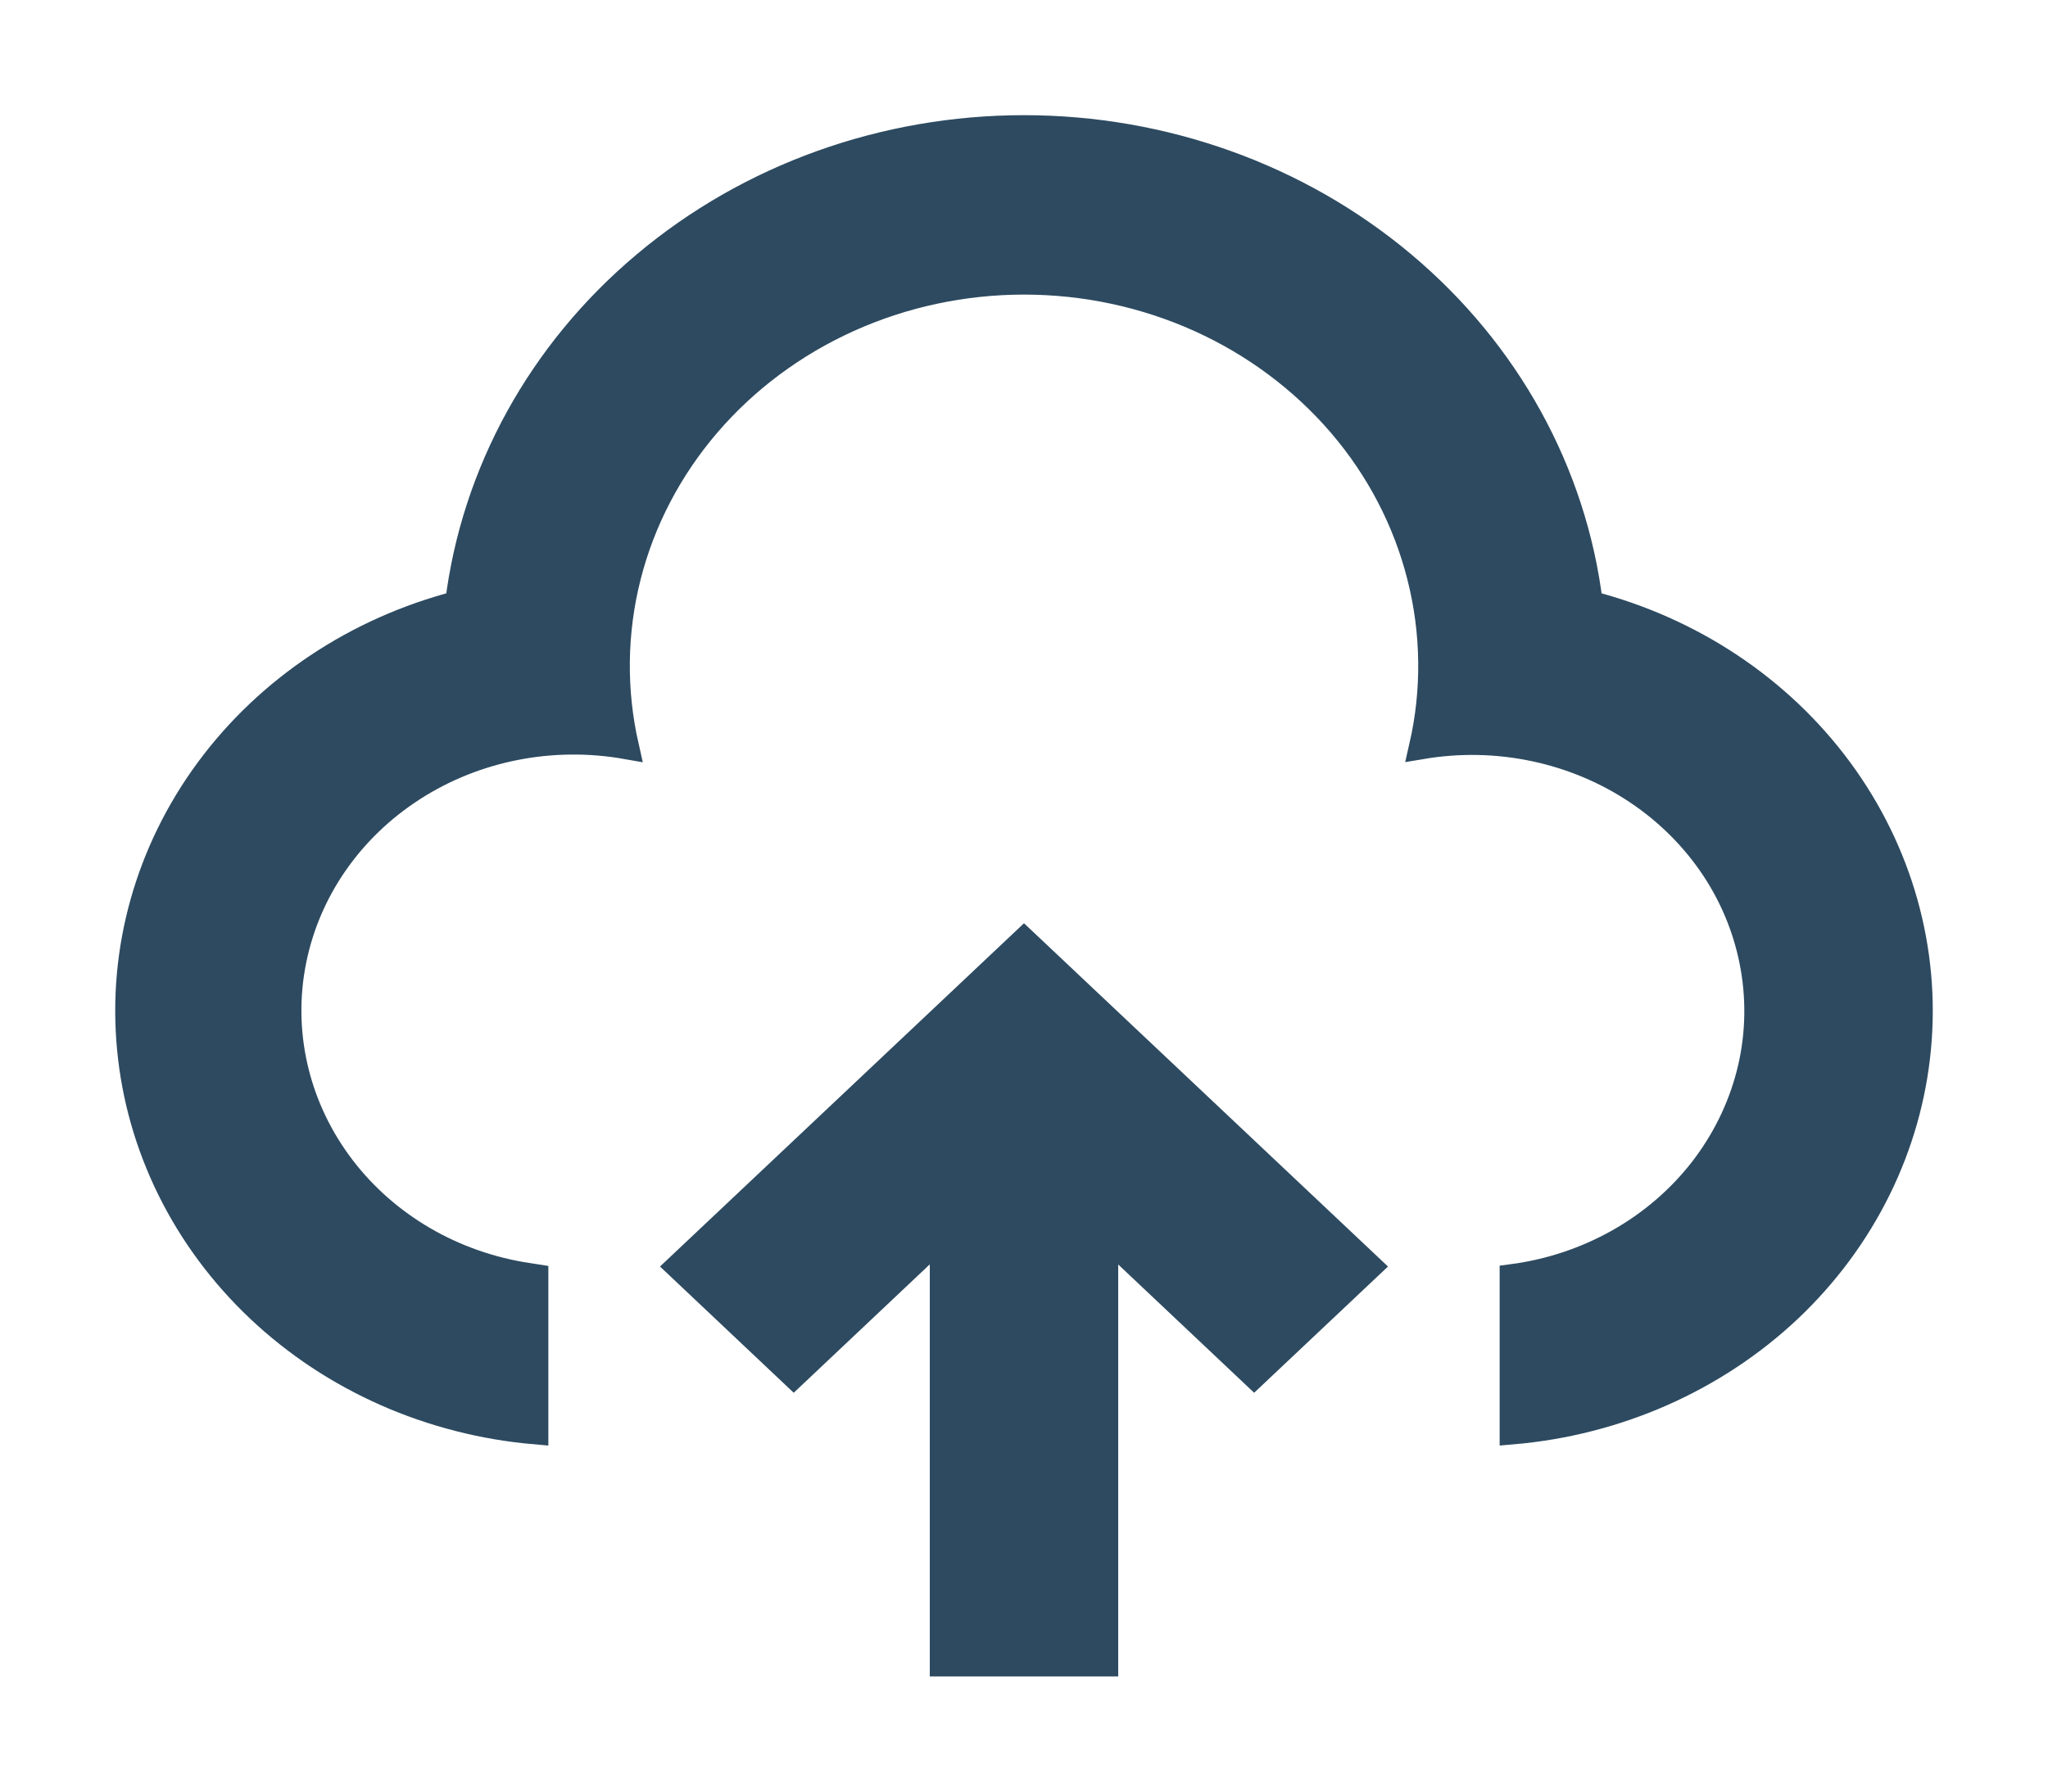
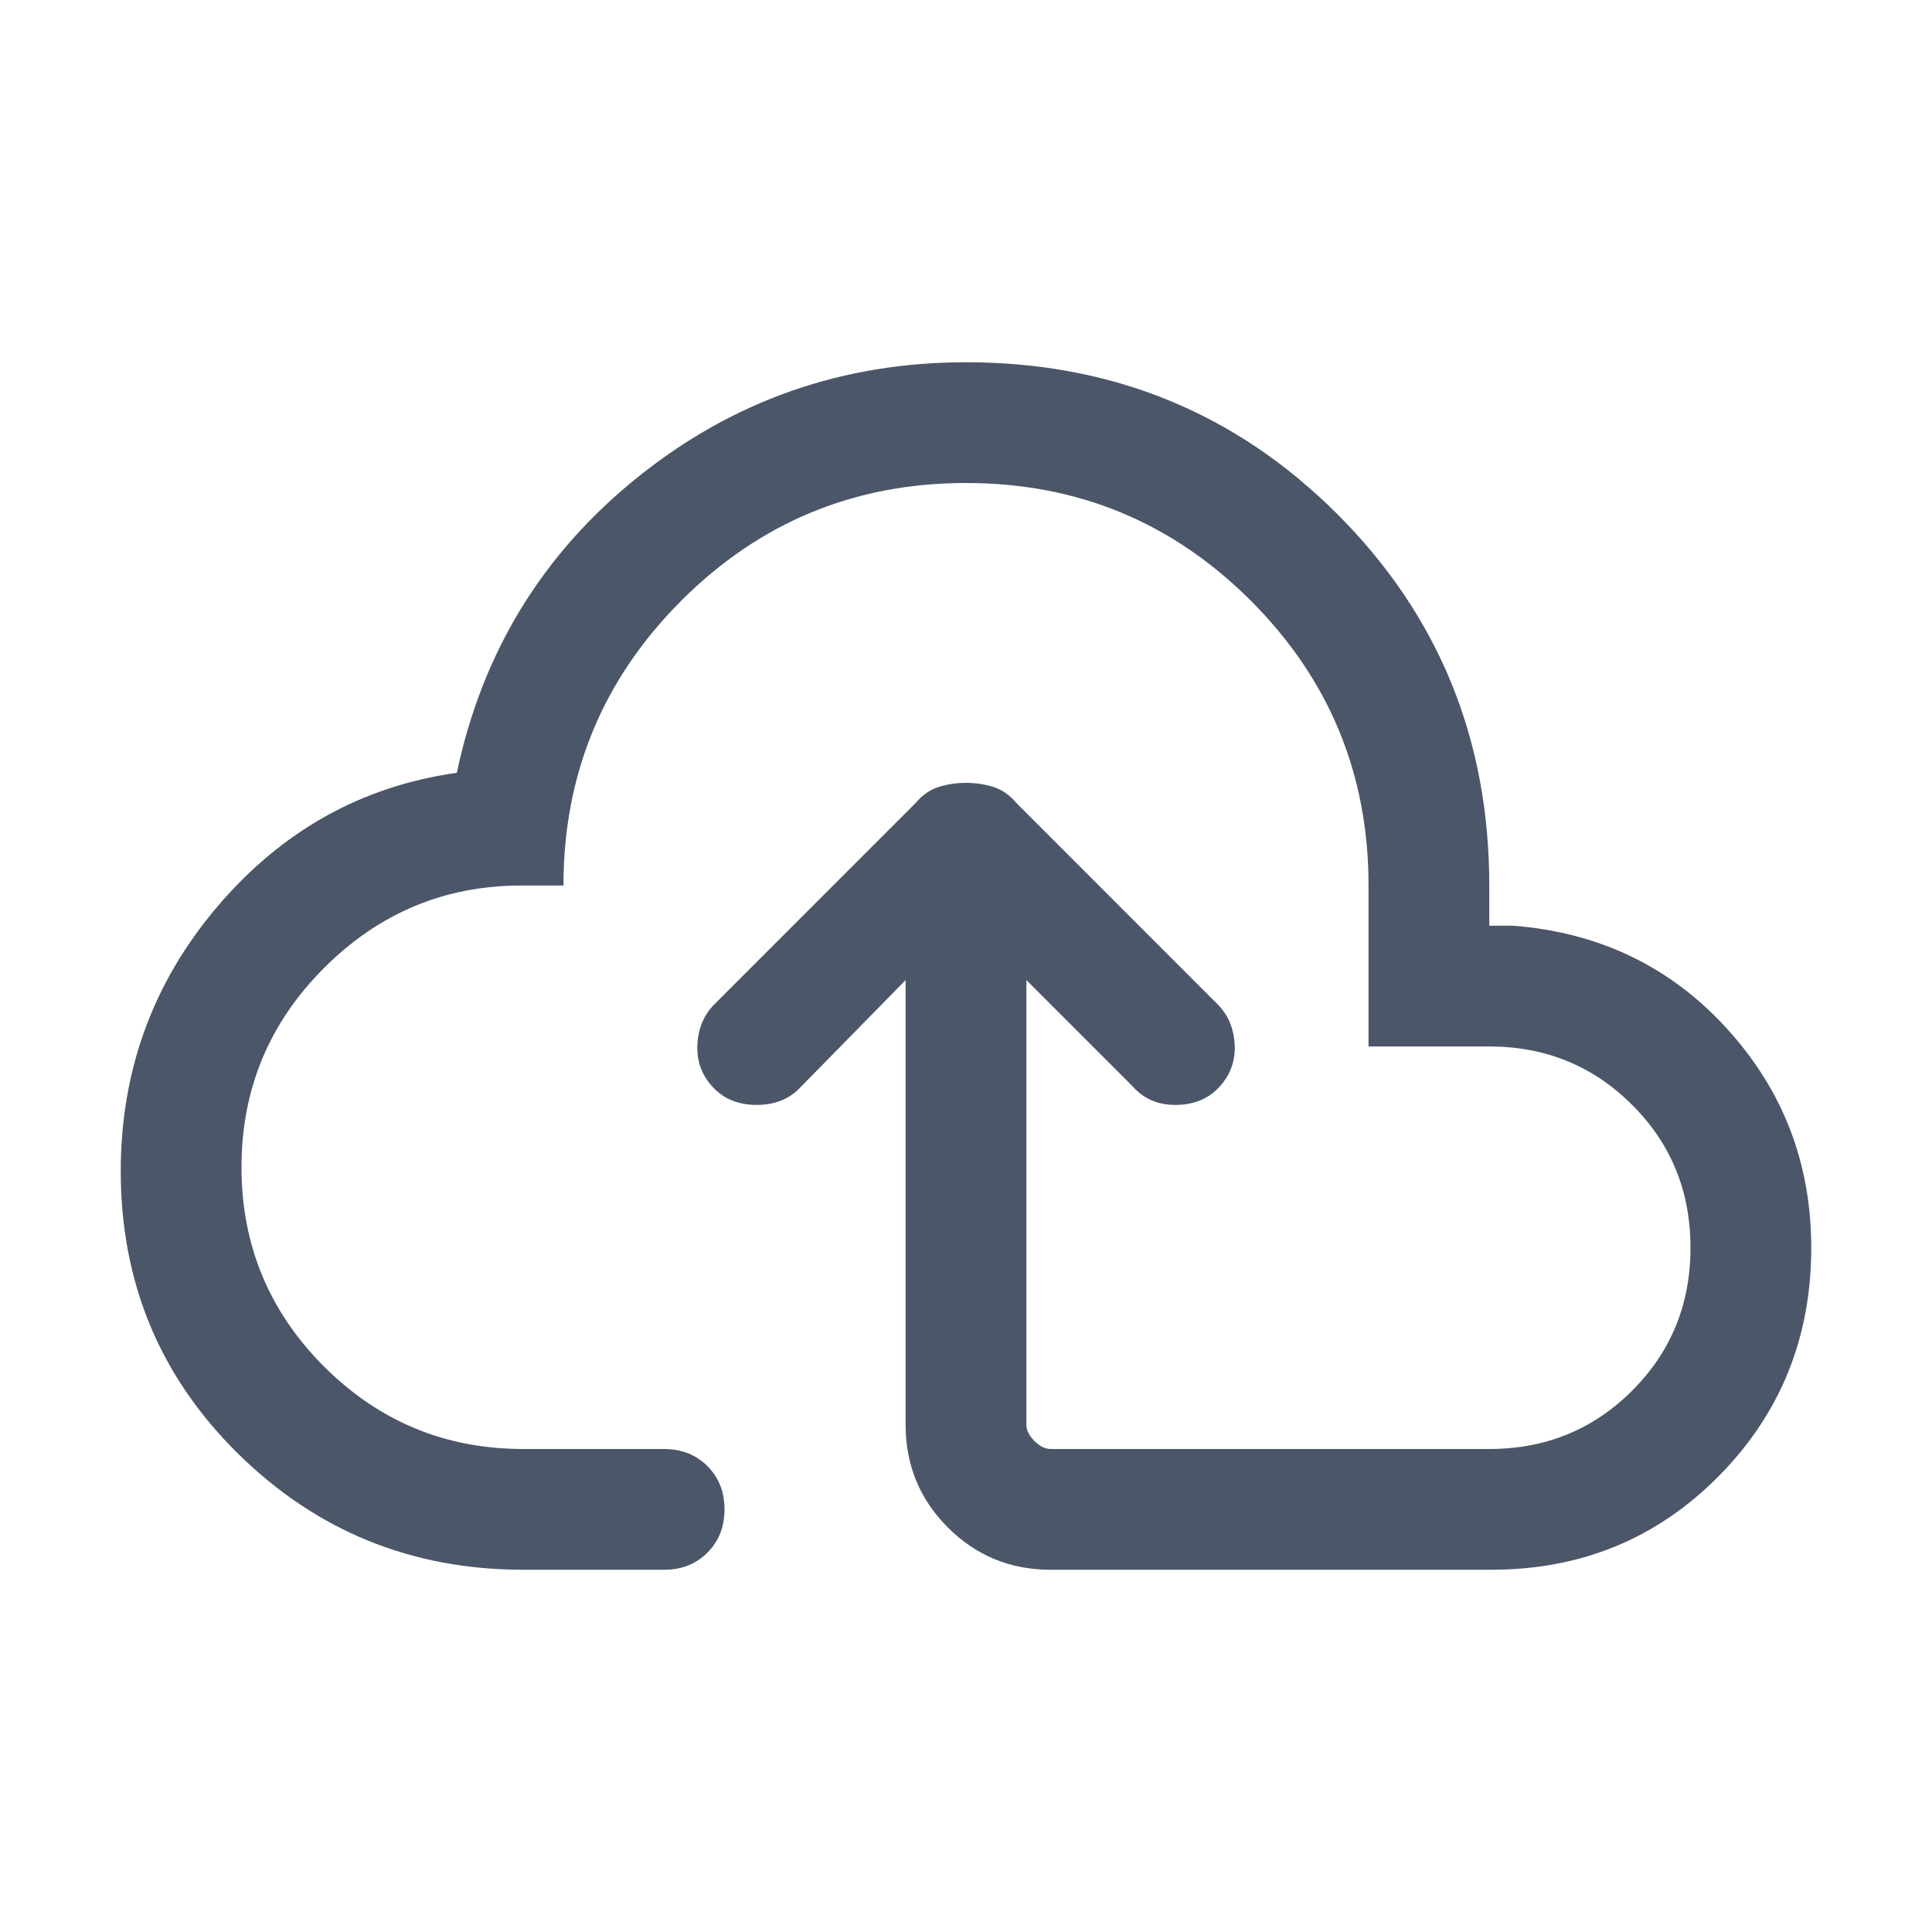
- <svg xmlns="http://www.w3.org/2000/svg" width="16" height="14" viewBox="0 0 16 14" fill="none">
-   <path d="M8 7.352L10.698 9.897L9.798 10.746L8.636 9.649V13H7.364V9.648L6.201 10.746L5.302 9.897L8 7.352ZM8 1C9.092 1 10.146 1.379 10.961 2.064C11.777 2.749 12.297 3.693 12.422 4.716C13.214 4.92 13.904 5.379 14.373 6.015C14.841 6.65 15.059 7.42 14.986 8.191C14.914 8.961 14.557 9.684 13.978 10.232C13.398 10.779 12.633 11.117 11.816 11.187V9.978C12.109 9.939 12.39 9.845 12.644 9.702C12.898 9.559 13.119 9.369 13.294 9.145C13.469 8.92 13.595 8.665 13.665 8.394C13.735 8.123 13.746 7.841 13.699 7.566C13.652 7.29 13.548 7.027 13.392 6.79C13.235 6.553 13.031 6.348 12.79 6.187C12.548 6.025 12.276 5.911 11.987 5.85C11.699 5.789 11.4 5.783 11.109 5.832C11.209 5.395 11.203 4.942 11.093 4.507C10.983 4.071 10.772 3.665 10.474 3.317C10.175 2.969 9.799 2.688 9.371 2.495C8.943 2.302 8.475 2.202 8 2.202C7.526 2.202 7.058 2.302 6.63 2.495C6.202 2.688 5.825 2.969 5.527 3.317C5.229 3.665 5.017 4.071 4.907 4.507C4.797 4.942 4.792 5.395 4.891 5.832C4.311 5.73 3.711 5.848 3.224 6.163C2.737 6.477 2.402 6.961 2.293 7.509C2.184 8.056 2.31 8.622 2.643 9.082C2.976 9.542 3.489 9.858 4.07 9.96L4.184 9.978V11.187C3.367 11.117 2.602 10.779 2.023 10.232C1.443 9.684 1.086 8.962 1.014 8.191C0.941 7.42 1.158 6.65 1.627 6.015C2.096 5.38 2.786 4.92 3.577 4.716C3.703 3.693 4.223 2.749 5.039 2.064C5.854 1.378 6.908 1 8 1V1Z" fill="#2D4A60" stroke="#2D4A60" stroke-width="0.2" />
+ <svg xmlns="http://www.w3.org/2000/svg" width="20" height="20" viewBox="0 0 20 20" fill="none">
+   <mask id="mask0_36_360" style="mask-type:alpha" maskUnits="userSpaceOnUse" x="0" y="0" width="20" height="20">
+     <rect width="20" height="20" fill="#D9D9D9" />
+   </mask>
+   <g mask="url(#mask0_36_360)">
+     <path d="M5.417 16.25C4.264 16.25 3.281 15.851 2.468 15.052C1.656 14.253 1.25 13.278 1.25 12.125C1.25 11.083 1.583 10.17 2.25 9.385C2.917 8.601 3.743 8.139 4.729 8C4.993 6.75 5.618 5.729 6.604 4.938C7.59 4.146 8.722 3.75 10 3.75C11.514 3.75 12.795 4.274 13.844 5.322C14.893 6.371 15.417 7.653 15.417 9.167V9.583H15.667C16.556 9.653 17.292 10.007 17.875 10.646C18.458 11.285 18.75 12.042 18.75 12.917C18.75 13.847 18.431 14.635 17.792 15.281C17.153 15.927 16.368 16.25 15.438 16.25H10.875C10.458 16.25 10.104 16.104 9.812 15.812C9.521 15.521 9.375 15.167 9.375 14.75V10.146L8.271 11.271C8.16 11.382 8.014 11.438 7.833 11.438C7.653 11.438 7.507 11.382 7.396 11.271C7.271 11.146 7.212 10.996 7.219 10.822C7.226 10.649 7.285 10.507 7.396 10.396L9.479 8.312C9.549 8.229 9.629 8.174 9.719 8.146C9.809 8.118 9.903 8.104 10 8.104C10.097 8.104 10.191 8.118 10.282 8.146C10.372 8.174 10.451 8.229 10.521 8.312L12.604 10.396C12.715 10.507 12.774 10.649 12.782 10.822C12.788 10.996 12.729 11.146 12.604 11.271C12.493 11.382 12.347 11.438 12.167 11.438C11.986 11.438 11.84 11.375 11.729 11.25L10.625 10.146V14.75C10.625 14.806 10.653 14.861 10.708 14.917C10.764 14.972 10.819 15 10.875 15H15.417C16 15 16.493 14.799 16.896 14.396C17.299 13.993 17.5 13.5 17.5 12.917C17.5 12.333 17.299 11.84 16.896 11.438C16.493 11.035 16 10.833 15.417 10.833H14.167V9.167C14.167 8.014 13.761 7.031 12.948 6.218C12.136 5.406 11.153 5 10 5C8.847 5 7.865 5.406 7.053 6.218C6.24 7.031 5.833 8.014 5.833 9.167H5.396C4.604 9.167 3.924 9.451 3.354 10.021C2.785 10.59 2.5 11.278 2.5 12.083C2.5 12.889 2.785 13.576 3.354 14.146C3.924 14.715 4.611 15 5.417 15H6.875C7.056 15 7.205 15.059 7.323 15.177C7.441 15.295 7.5 15.444 7.5 15.625C7.5 15.806 7.441 15.955 7.323 16.073C7.205 16.191 7.056 16.25 6.875 16.25H5.417Z" fill="#4B5768" />
+   </g>
</svg>
